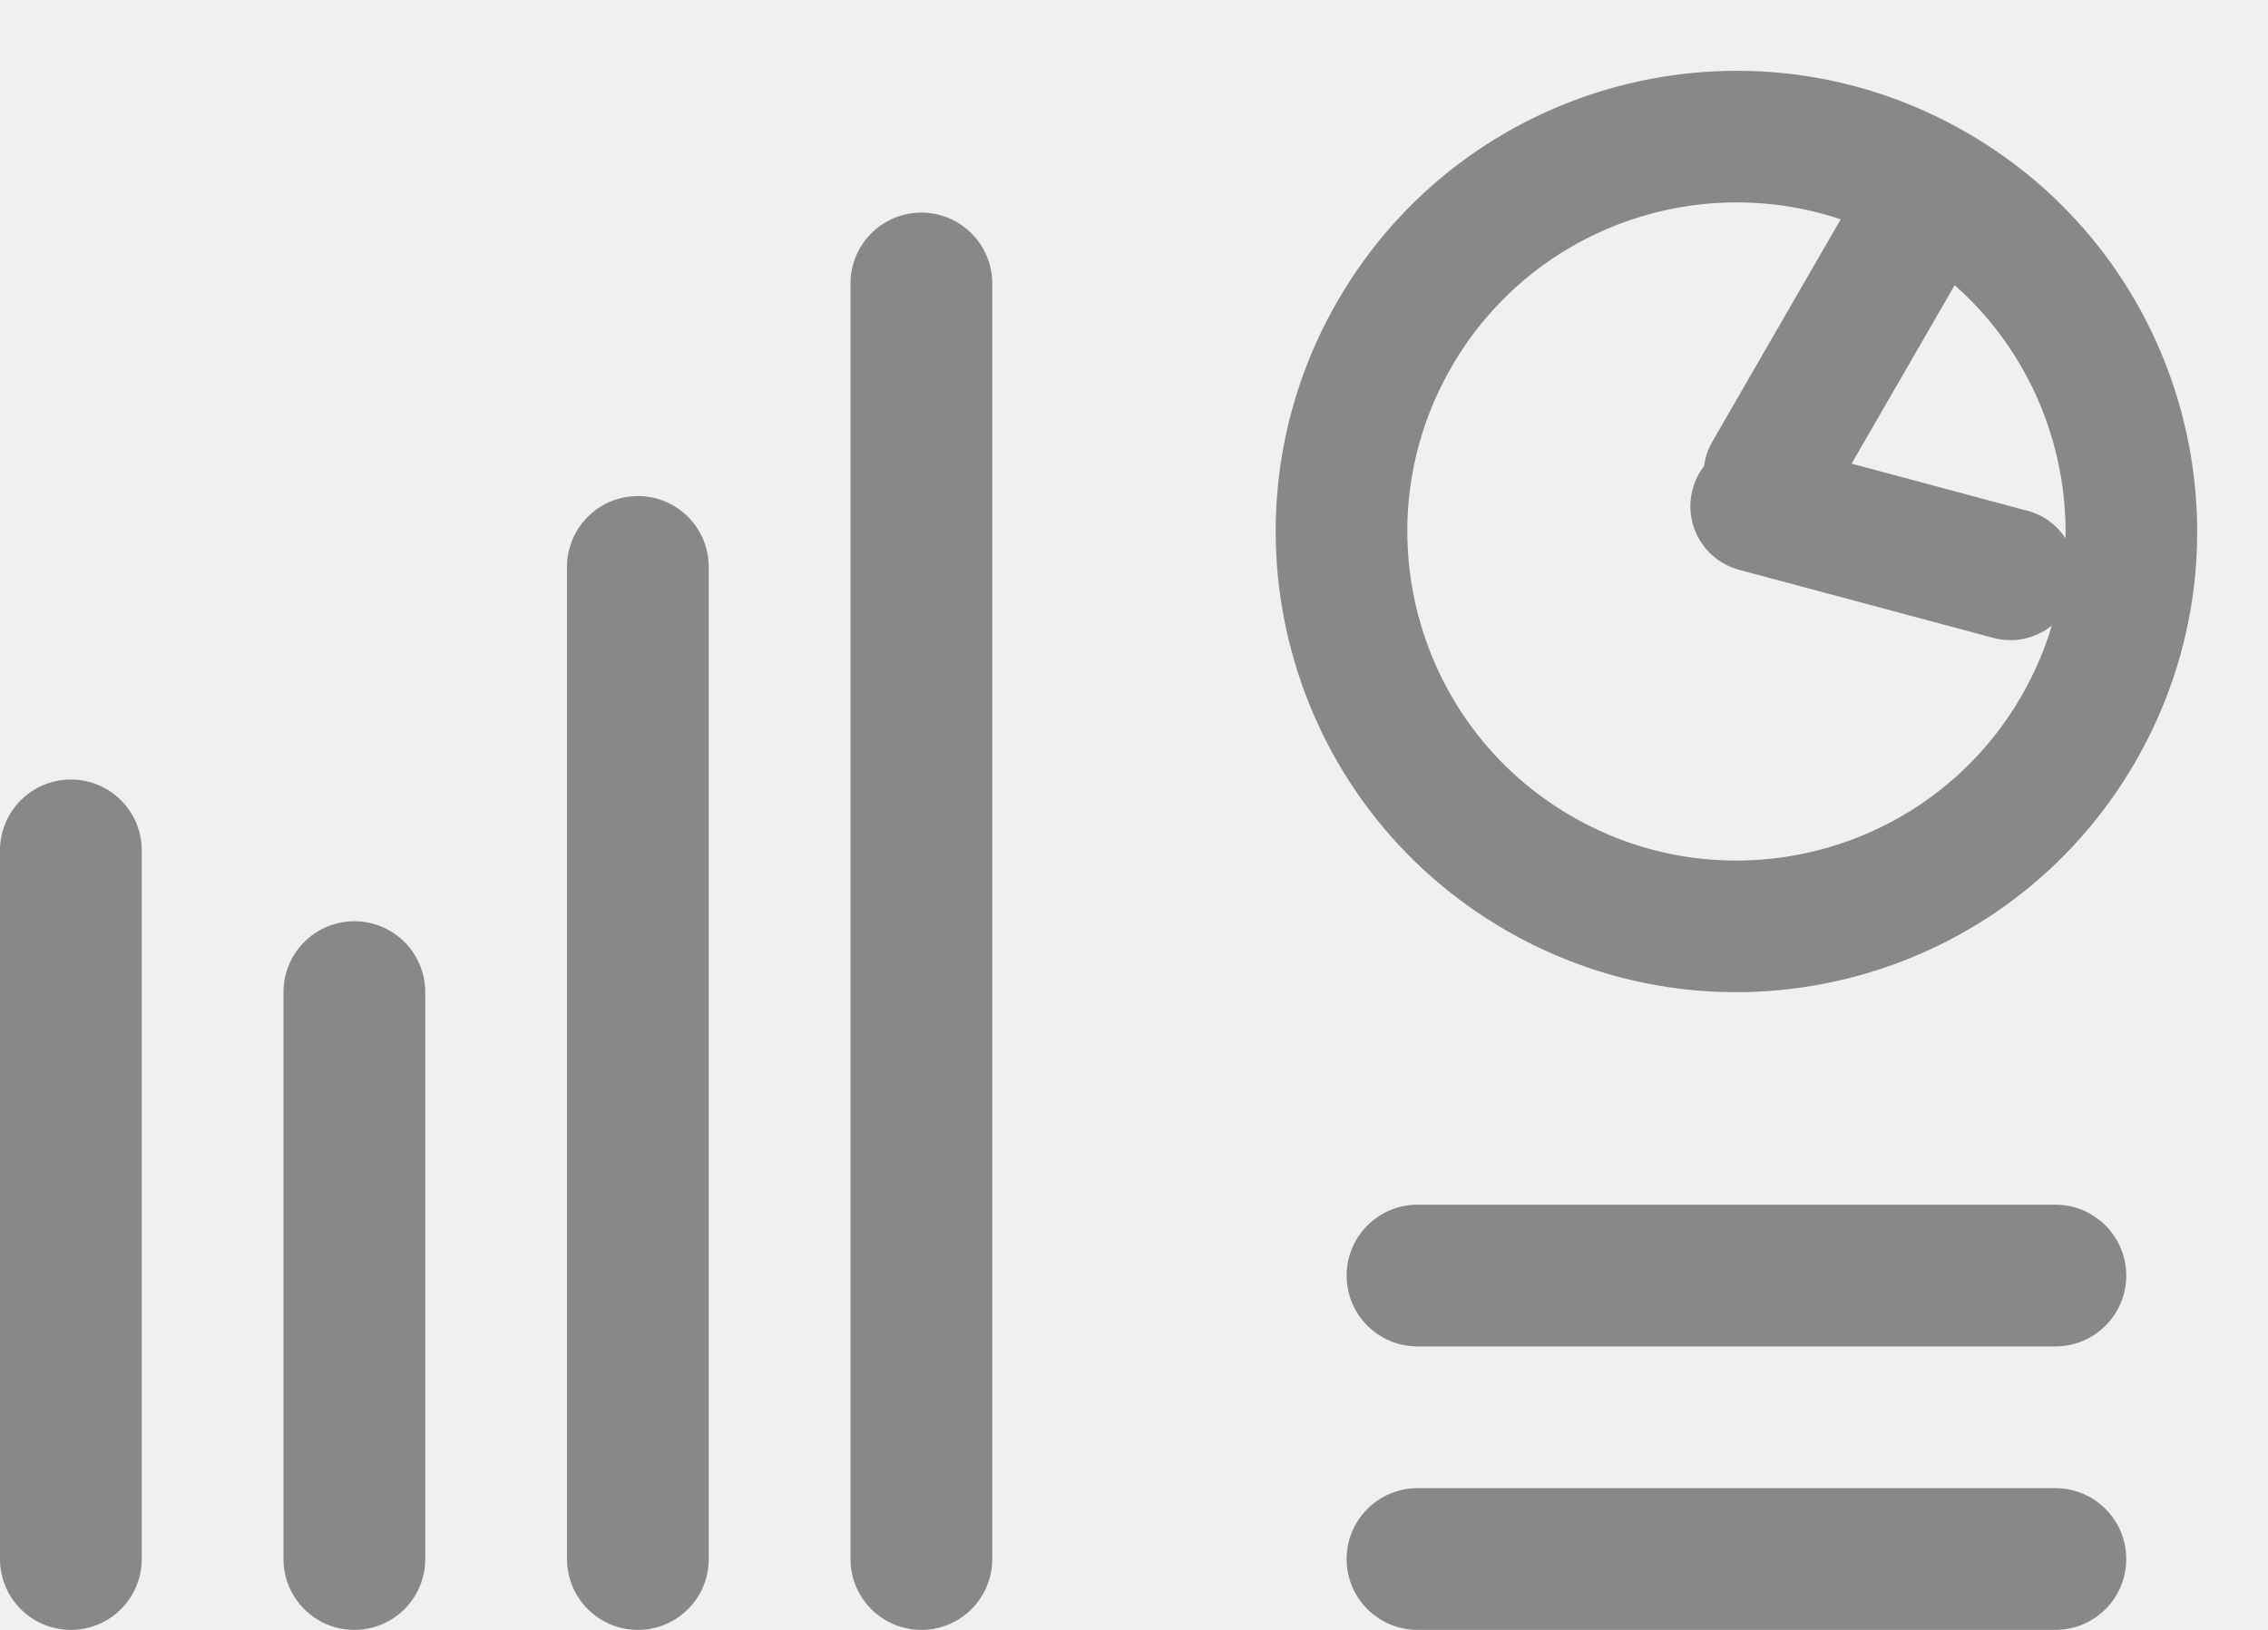
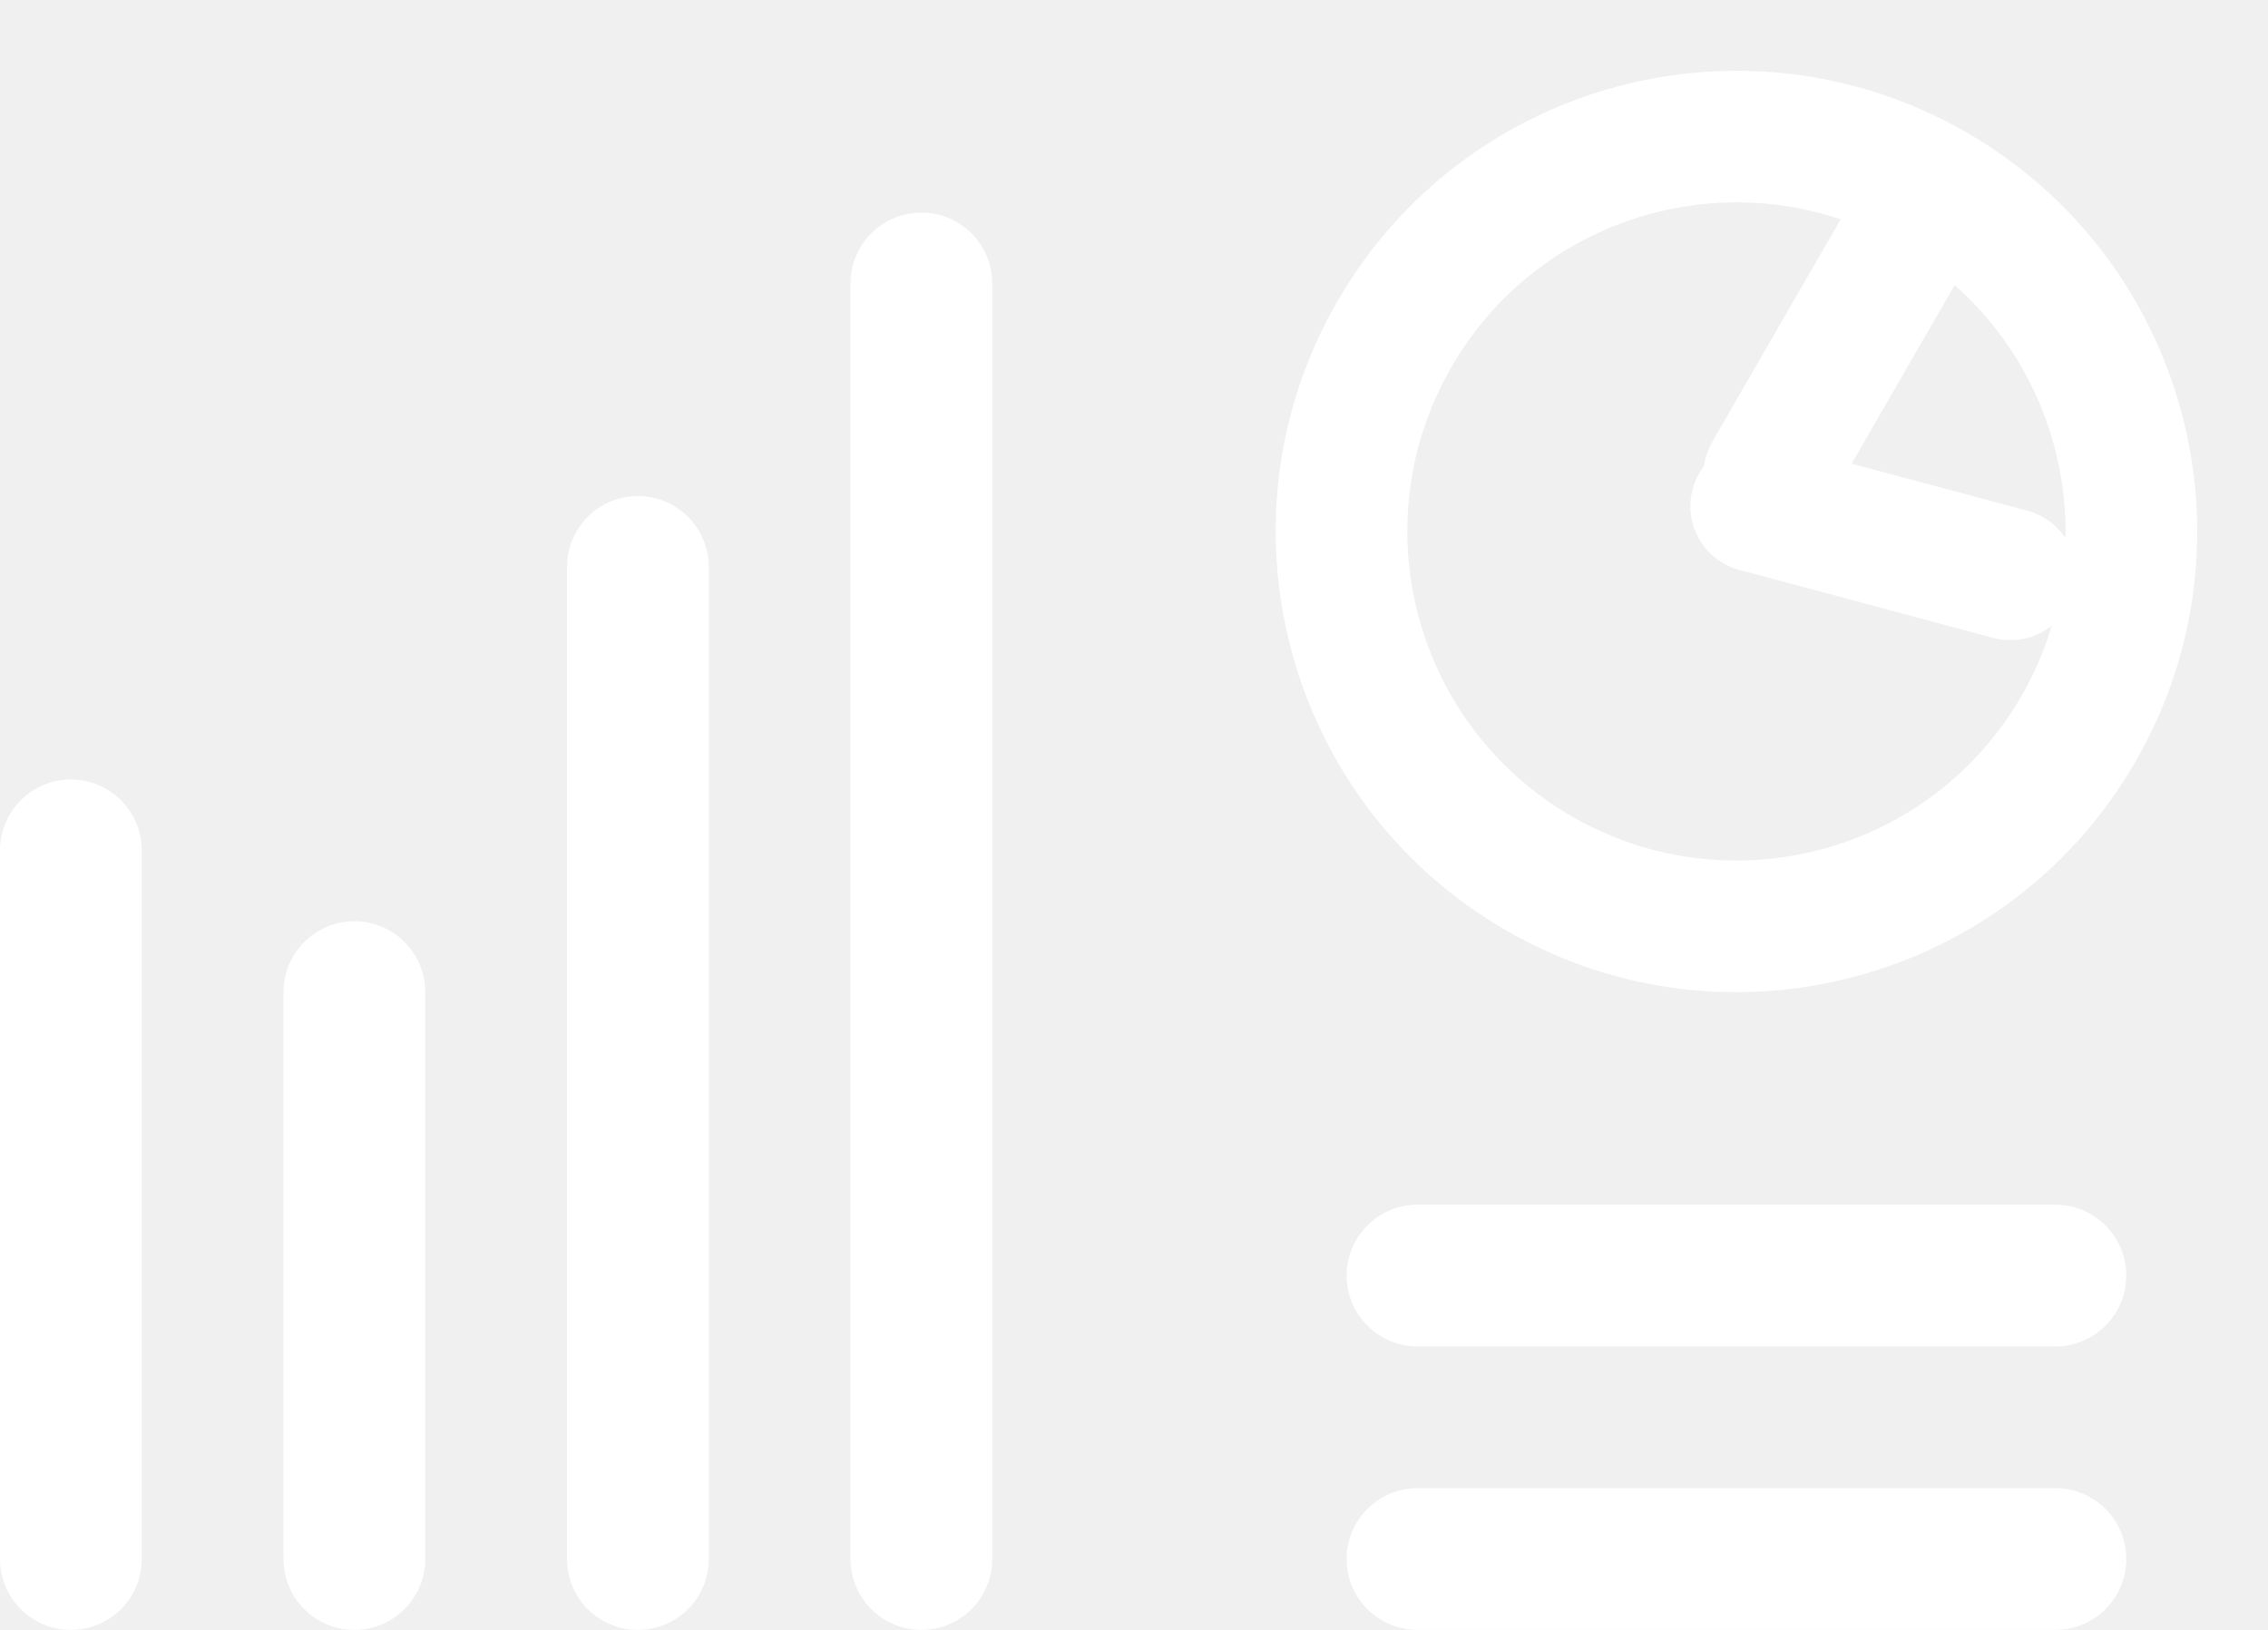
<svg xmlns="http://www.w3.org/2000/svg" width="32" height="23" viewBox="0 0 32 23" fill="none">
-   <path id="dashboard" fill-rule="evenodd" clip-rule="evenodd" d="M27.75 1.871C30.859 3.666 31.924 7.641 30.129 10.75C28.334 13.859 24.359 14.924 21.25 13.129C18.141 11.334 17.076 7.359 18.871 4.25C20.666 1.141 24.641 0.076 27.75 1.871ZM29 17H20C19.448 17 19 17.448 19 18C19 18.552 19.448 19 20 19H29C29.552 19 30 18.552 30 18C30 17.448 29.552 17 29 17ZM29 21H20C19.448 21 19 21.448 19 22C19 22.553 19.448 23 20 23H29C29.552 23 30 22.553 30 22C30 21.448 29.552 21 29 21ZM29.143 7.595C29.169 6.256 28.614 4.938 27.579 4.024L26.125 6.543L28.607 7.208C28.836 7.269 29.022 7.411 29.143 7.595ZM28.95 8.827C28.849 9.167 28.706 9.501 28.521 9.822C27.239 12.043 24.399 12.803 22.179 11.521C19.958 10.239 19.197 7.399 20.479 5.179C21.602 3.233 23.921 2.408 25.971 3.095L24.16 6.232C24.097 6.341 24.058 6.458 24.043 6.577C23.97 6.671 23.914 6.781 23.882 6.904C23.749 7.399 24.043 7.908 24.538 8.041L28.126 9.002C28.424 9.082 28.727 9.007 28.95 8.827ZM13 3C13.552 3 14 3.448 14 4V22C14 22.553 13.552 23 13 23C12.448 23 12 22.553 12 22V4C12 3.448 12.448 3 13 3ZM10 8C10 7.448 9.552 7 9 7C8.448 7 8 7.448 8 8V22C8 22.553 8.448 23 9 23C9.552 23 10 22.553 10 22V8ZM5 13C5.552 13 6 13.448 6 14V22C6 22.553 5.552 23 5 23C4.448 23 4 22.553 4 22V14C4 13.448 4.448 13 5 13ZM2 12C2 11.448 1.552 11 1 11C0.448 11 7.98702e-06 11.448 7.98702e-06 12V22C7.98702e-06 22.553 0.448 23 1 23C1.552 23 2 22.553 2 22V12Z" fill="#888888" />
+   <path id="dashboard" fill-rule="evenodd" clip-rule="evenodd" d="M27.75 1.871C30.859 3.666 31.924 7.641 30.129 10.75C28.334 13.859 24.359 14.924 21.25 13.129C18.141 11.334 17.076 7.359 18.871 4.25C20.666 1.141 24.641 0.076 27.75 1.871ZM29 17H20C19.448 17 19 17.448 19 18C19 18.552 19.448 19 20 19H29C29.552 19 30 18.552 30 18C30 17.448 29.552 17 29 17ZM29 21H20C19.448 21 19 21.448 19 22C19 22.553 19.448 23 20 23H29C29.552 23 30 22.553 30 22C30 21.448 29.552 21 29 21ZM29.143 7.595C29.169 6.256 28.614 4.938 27.579 4.024L26.125 6.543L28.607 7.208C28.836 7.269 29.022 7.411 29.143 7.595ZM28.95 8.827C28.849 9.167 28.706 9.501 28.521 9.822C27.239 12.043 24.399 12.803 22.179 11.521C19.958 10.239 19.197 7.399 20.479 5.179C21.602 3.233 23.921 2.408 25.971 3.095L24.16 6.232C24.097 6.341 24.058 6.458 24.043 6.577C23.97 6.671 23.914 6.781 23.882 6.904C23.749 7.399 24.043 7.908 24.538 8.041L28.126 9.002C28.424 9.082 28.727 9.007 28.95 8.827ZM13 3C13.552 3 14 3.448 14 4V22C14 22.553 13.552 23 13 23C12.448 23 12 22.553 12 22V4C12 3.448 12.448 3 13 3ZM10 8C10 7.448 9.552 7 9 7C8.448 7 8 7.448 8 8V22C8 22.553 8.448 23 9 23C9.552 23 10 22.553 10 22V8ZM5 13C5.552 13 6 13.448 6 14V22C6 22.553 5.552 23 5 23C4.448 23 4 22.553 4 22V14C4 13.448 4.448 13 5 13ZM2 12C2 11.448 1.552 11 1 11C0.448 11 7.98702e-06 11.448 7.98702e-06 12V22C7.98702e-06 22.553 0.448 23 1 23C1.552 23 2 22.553 2 22V12Z" fill="white" />
</svg>
